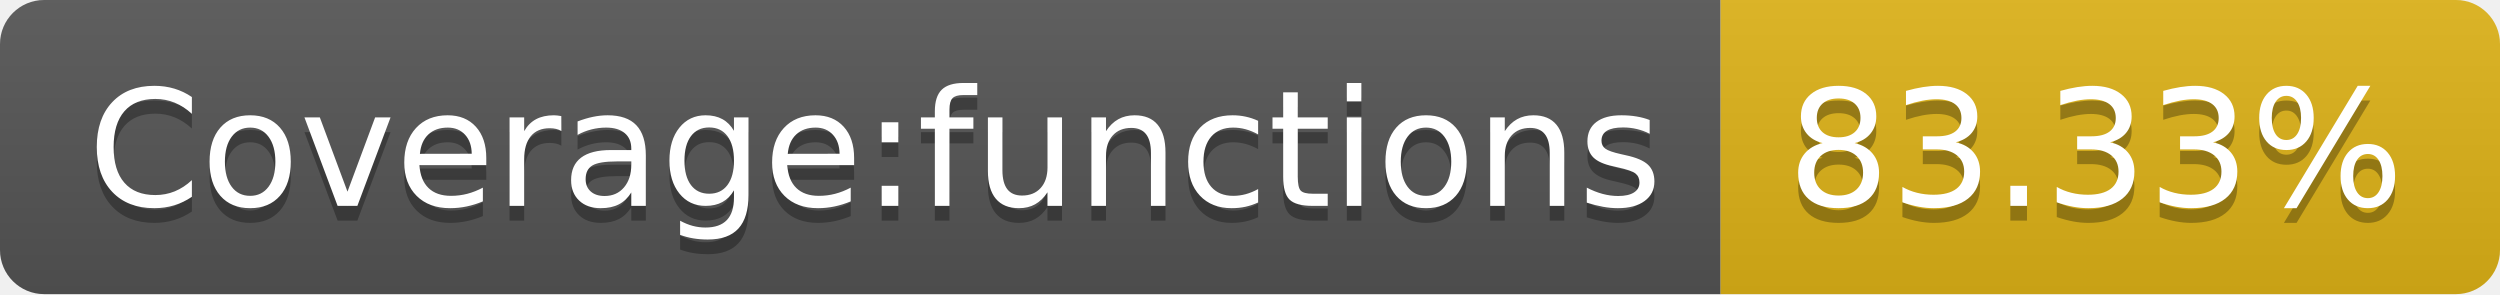
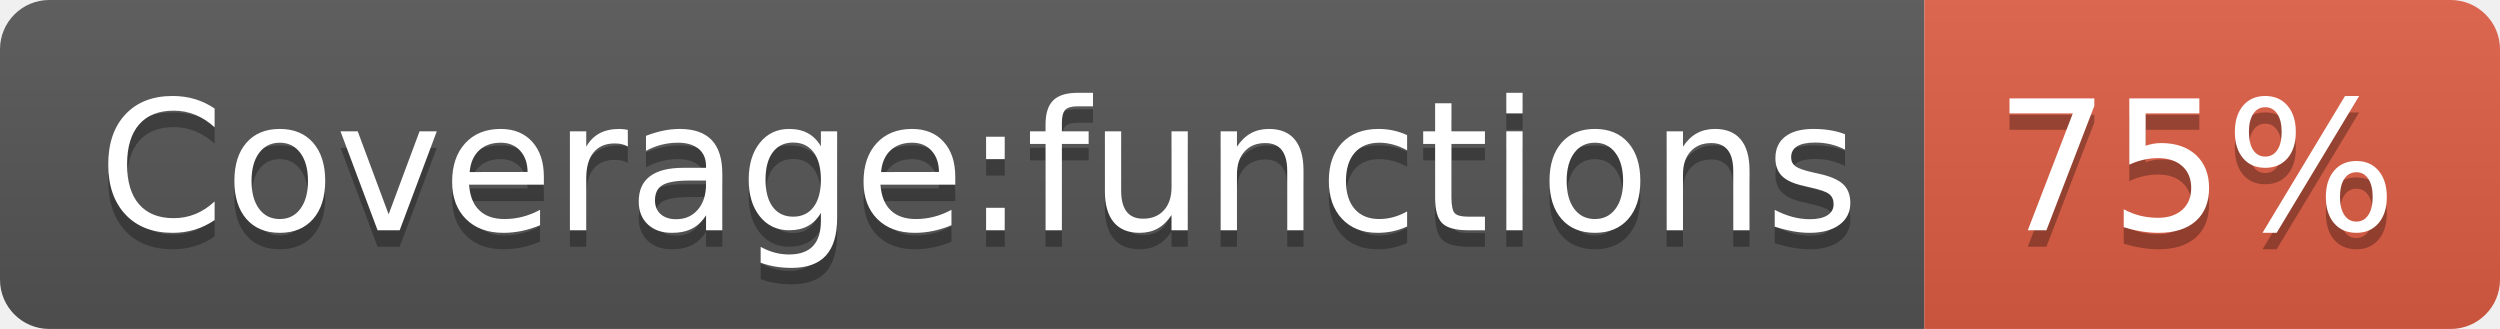
- <svg xmlns="http://www.w3.org/2000/svg" width="170" height="20">
+ <svg xmlns="http://www.w3.org/2000/svg" width="152" height="20">
  <linearGradient id="b" x2="0" y2="100%">
    <stop offset="0" stop-color="#bbb" stop-opacity=".1" />
    <stop offset="1" stop-opacity=".1" />
  </linearGradient>
  <clipPath id="a">
-     <rect width="170" height="20" rx="3" fill="#fff" />
+     <rect width="152" height="20" rx="3" fill="#fff" />
  </clipPath>
  <g clip-path="url(#a)">
    <path fill="#555" d="M0 0h117v20H0z" />
-     <path fill="#dfb317" d="M117 0h53v20H117z" />
-     <path fill="url(#b)" d="M0 0h170v20H0z" />
+     <path fill="#e05d44" d="M117 0h35v20H117z" />
+     <path fill="url(#b)" d="M0 0h152v20H0z" />
  </g>
  <g fill="#fff" text-anchor="middle" font-family="DejaVu Sans,Verdana,Geneva,sans-serif" font-size="110">
    <text x="595" y="150" fill="#010101" fill-opacity=".3" transform="scale(.1)" textLength="1070">Coverage:functions</text>
    <text x="595" y="140" transform="scale(.1)" textLength="1070">Coverage:functions</text>
-     <text x="1425" y="150" fill="#010101" fill-opacity=".3" transform="scale(.1)" textLength="430">83.33%</text>
-     <text x="1425" y="140" transform="scale(.1)" textLength="430">83.33%</text>
+     <text x="1335" y="150" fill="#010101" fill-opacity=".3" transform="scale(.1)" textLength="250">75%</text>
+     <text x="1335" y="140" transform="scale(.1)" textLength="250">75%</text>
  </g>
</svg>
